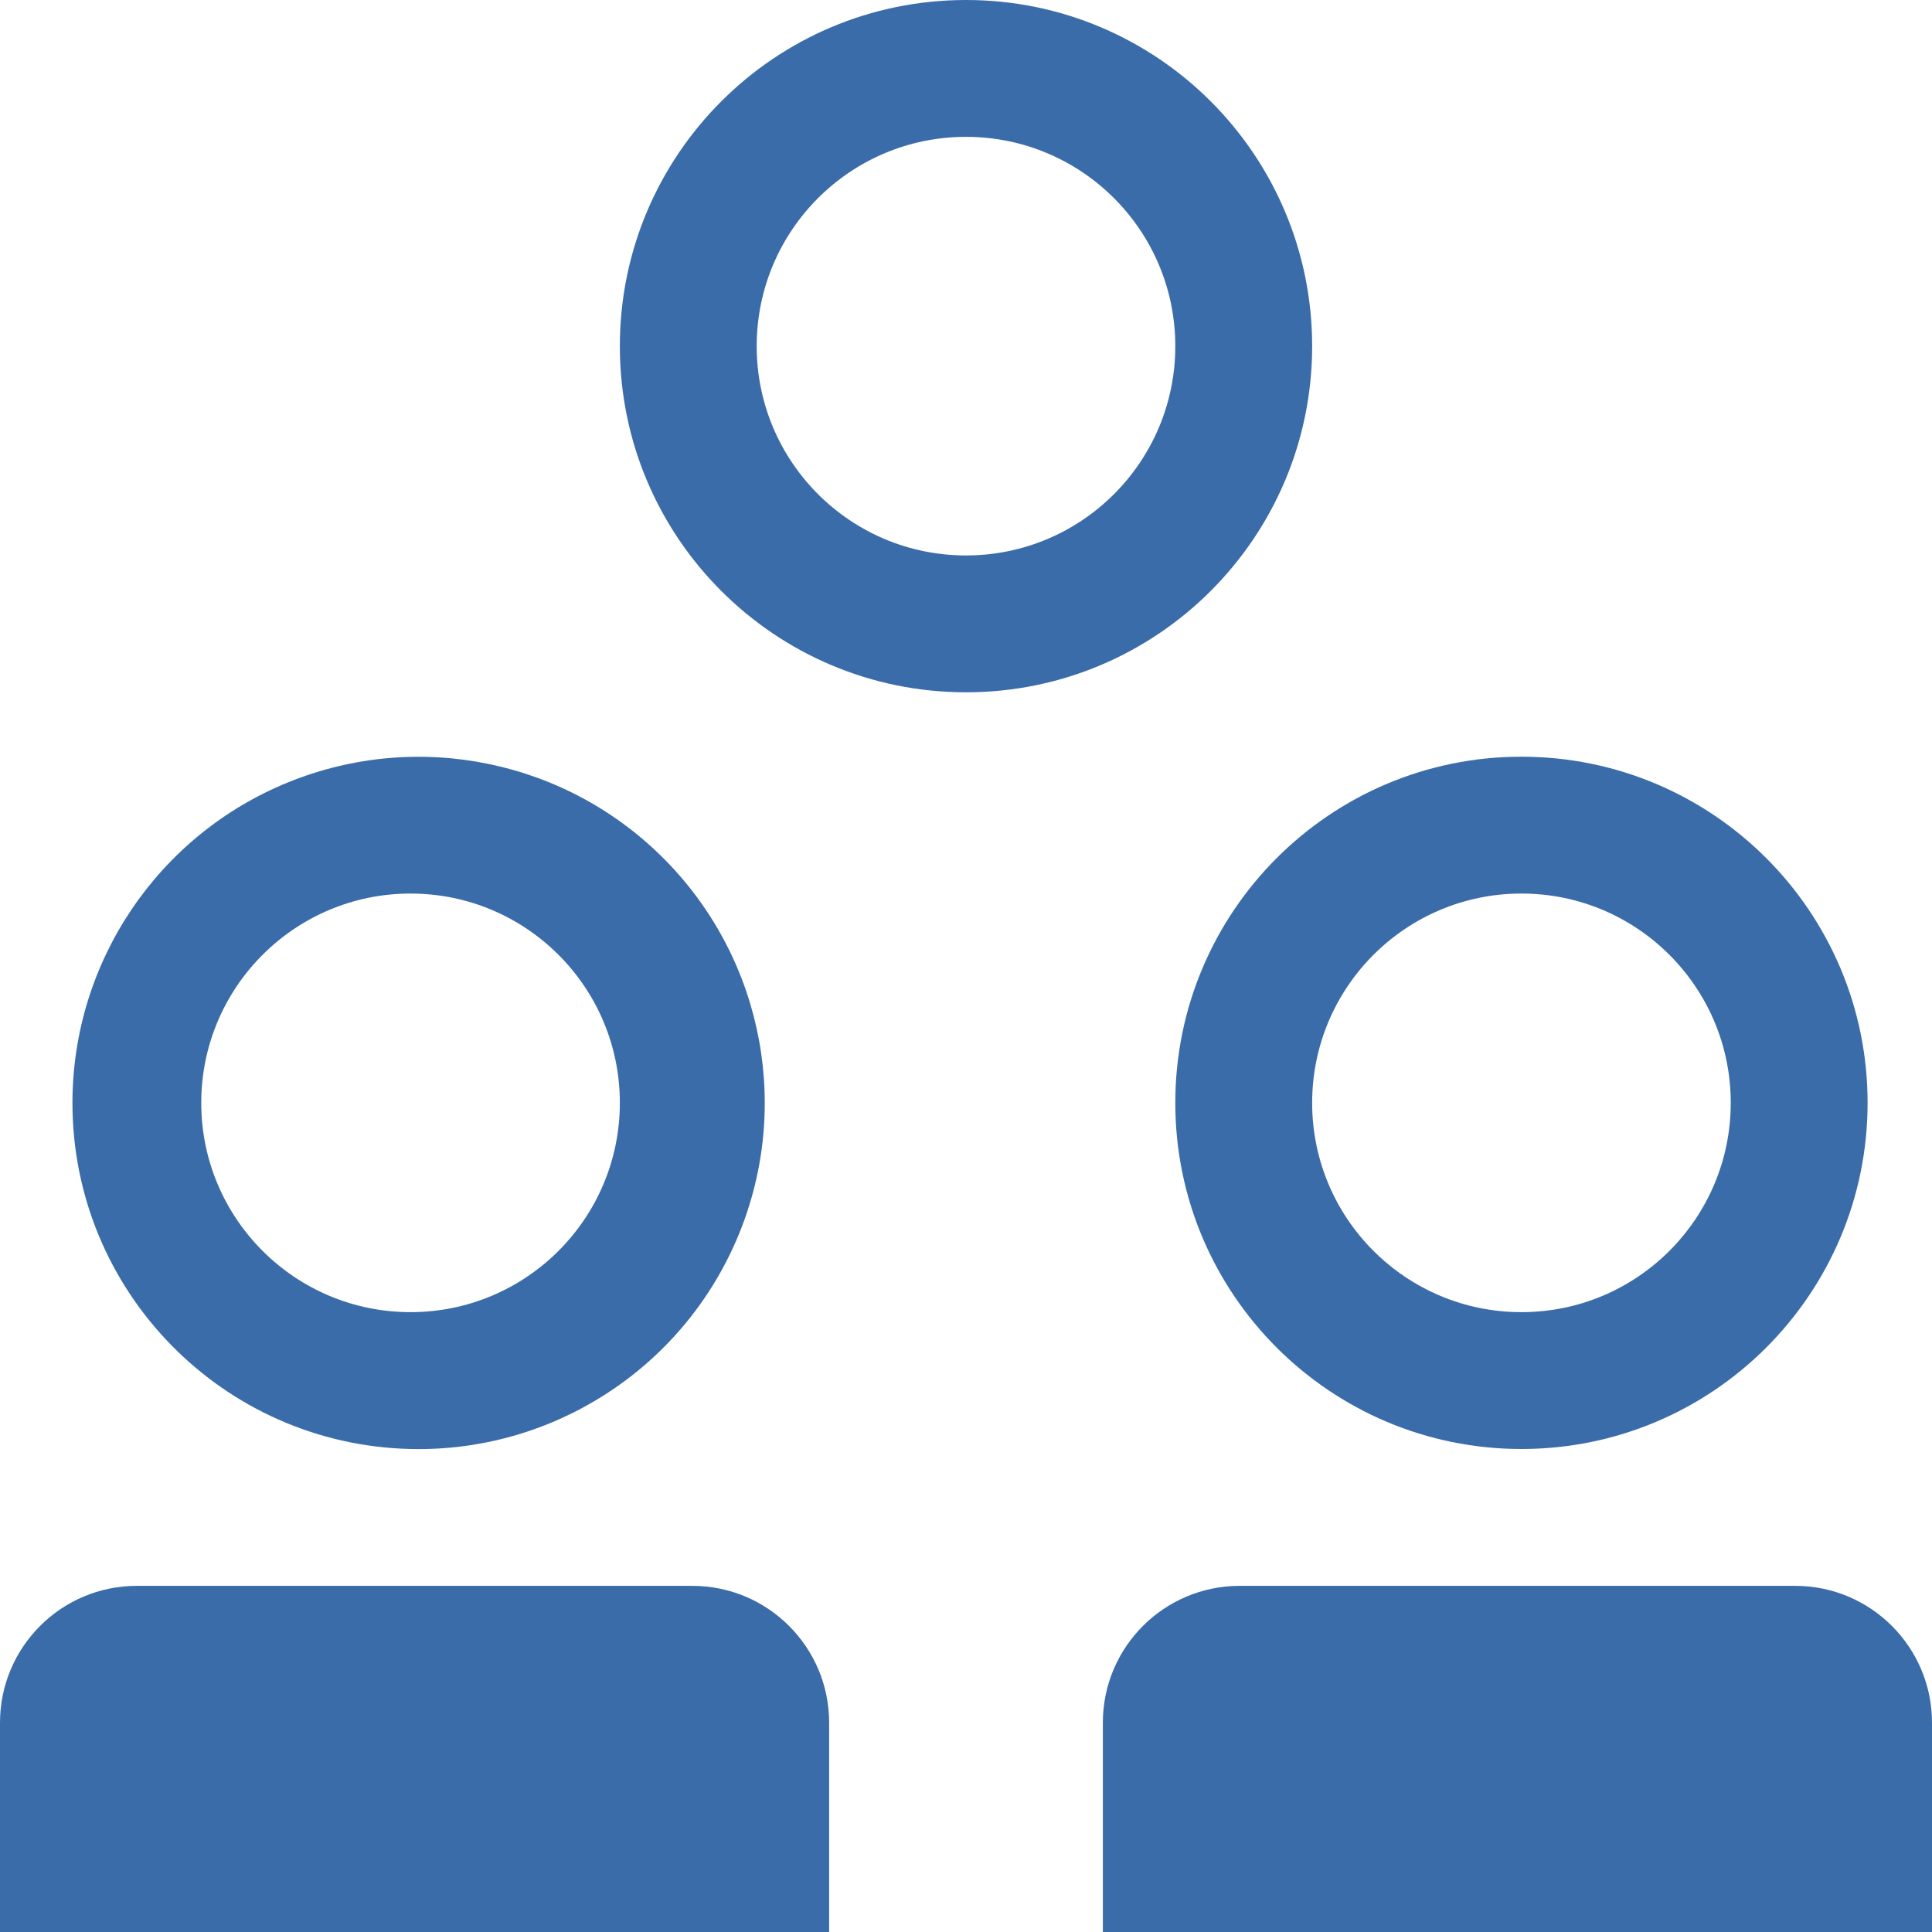
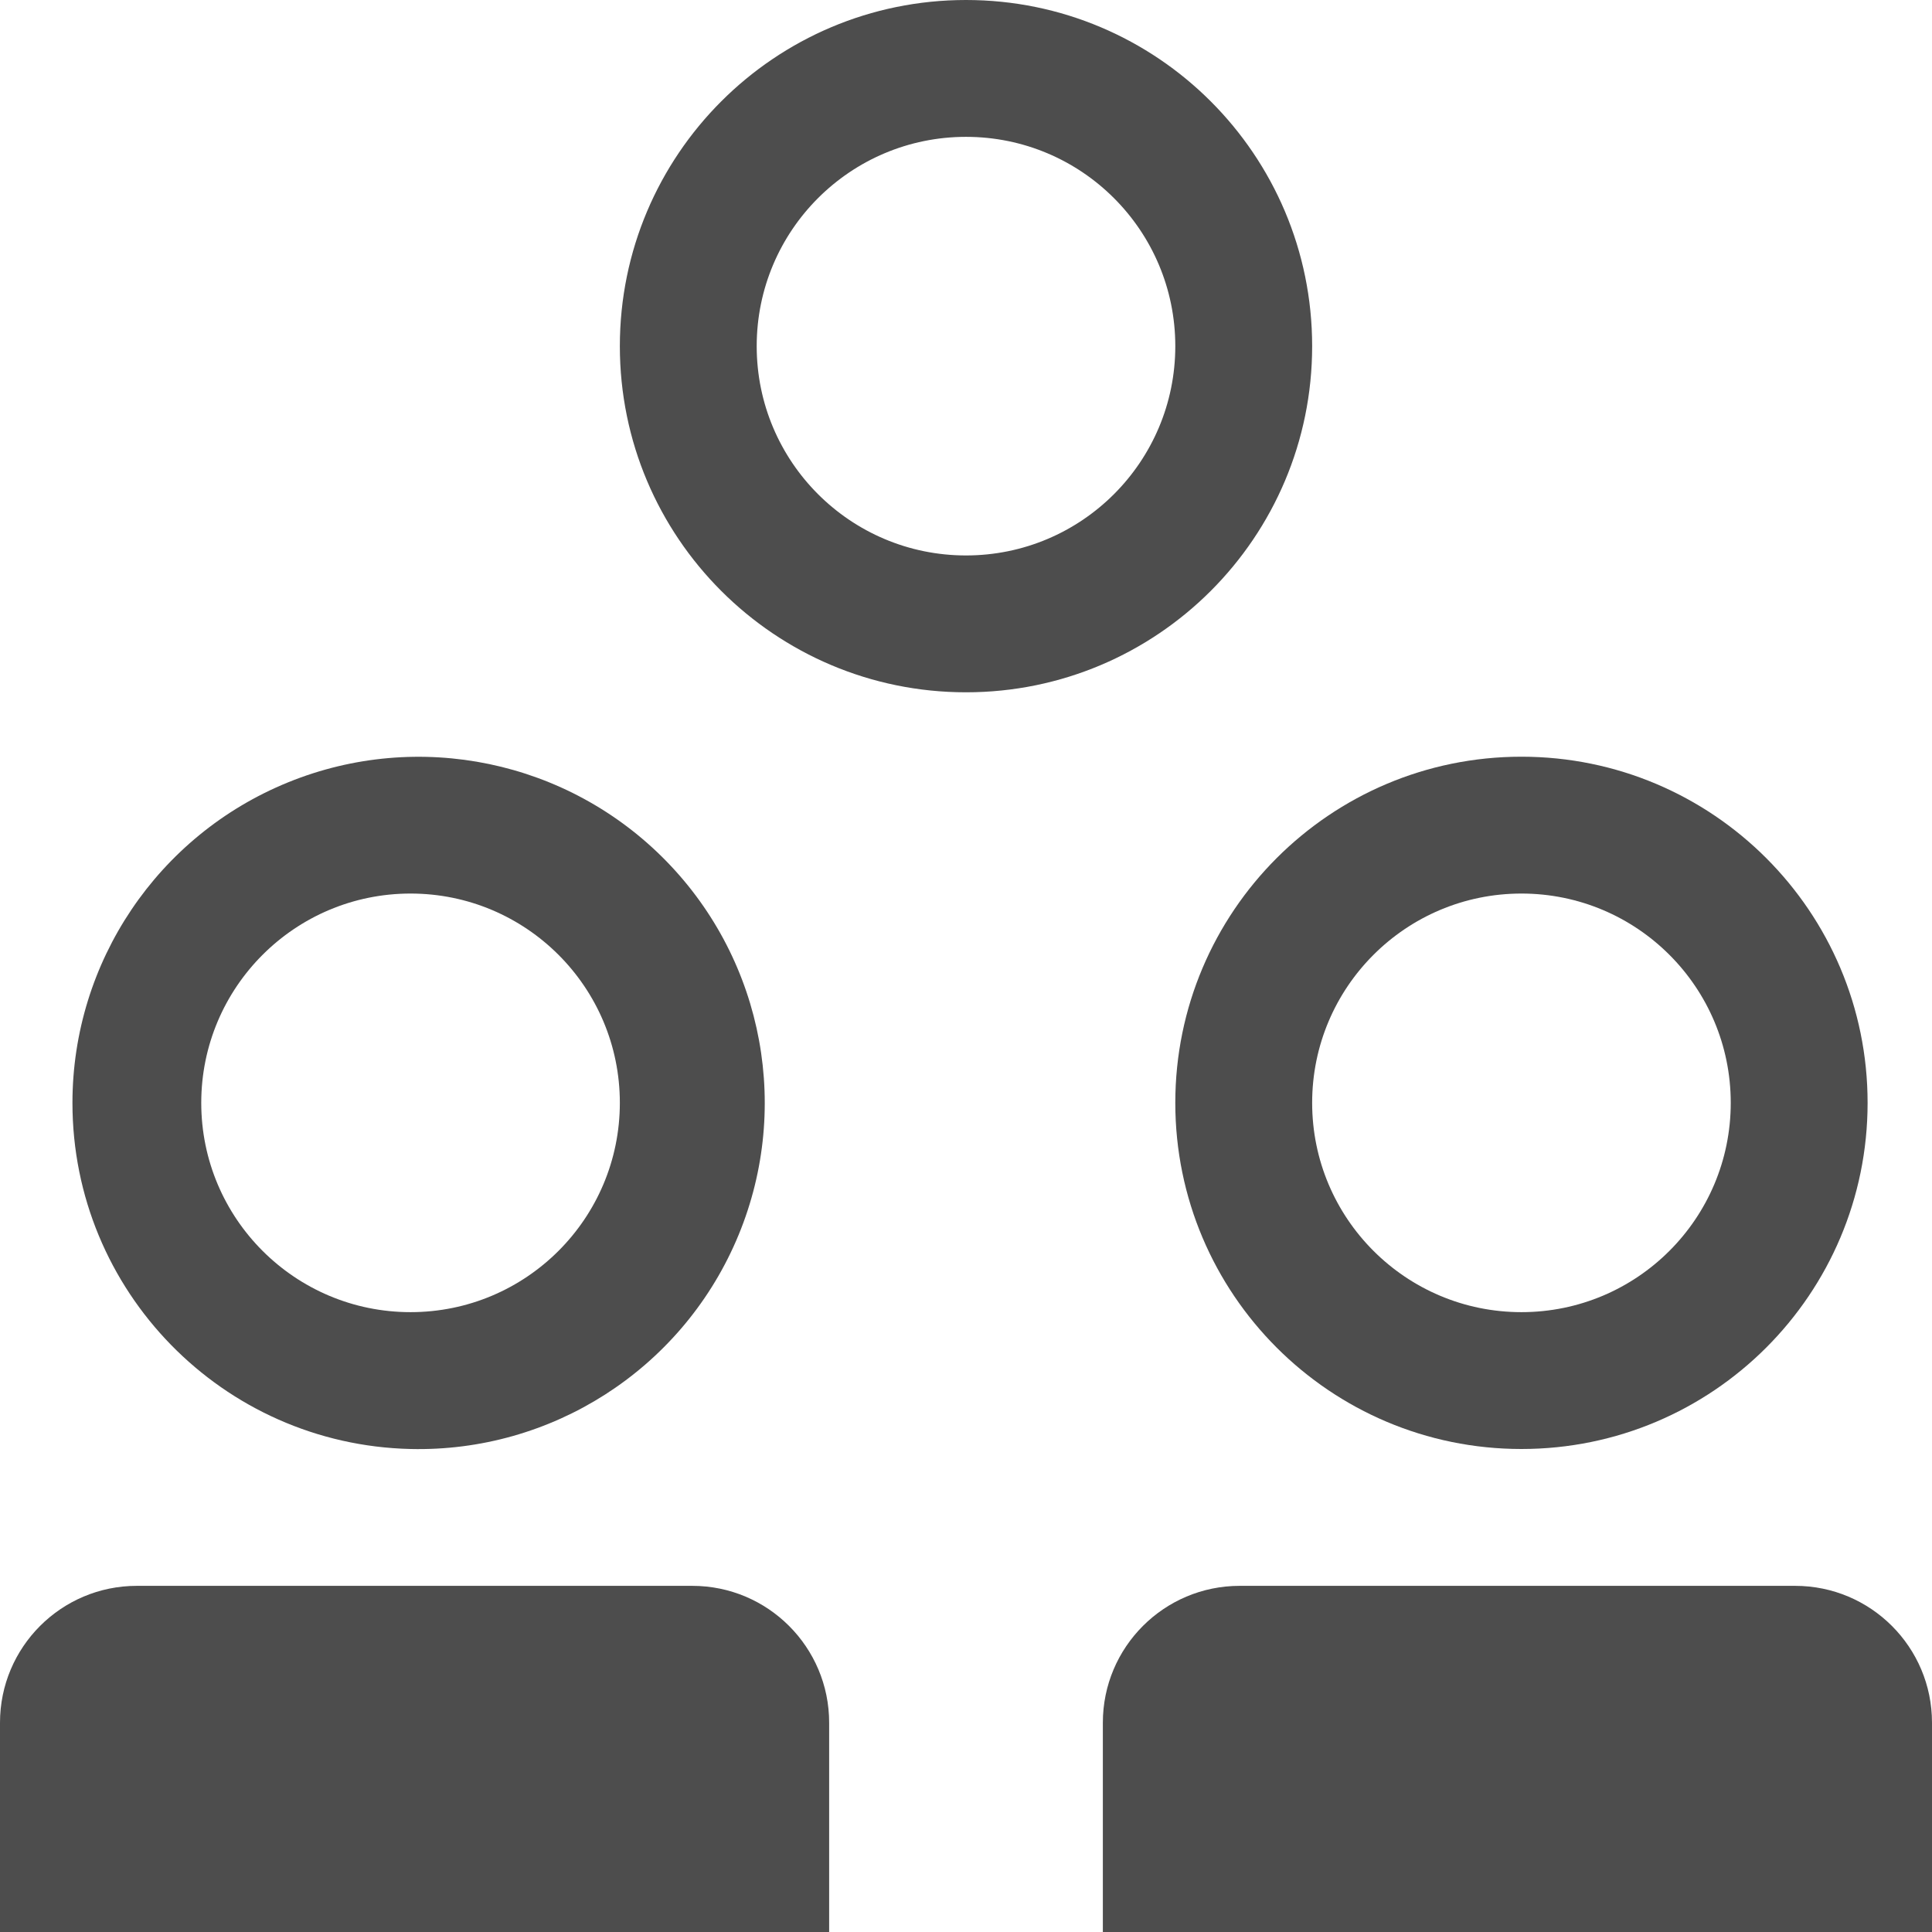
<svg xmlns="http://www.w3.org/2000/svg" id="cb53cd78-70c2-4ead-8eb1-fb80f87e5b6c" data-name="Layer 1" viewBox="0 0 24 24">
  <defs>
-     <style>.acabe604-cf32-4347-bf27-86a06ccb660a{fill:#3b6caa;}</style>
+     <style>
+       .acabe604-cf32-4347-bf27-86a06ccb660a {
+         fill: #4D4D4D;
+       }
+     </style>
  </defs>
  <path class="acabe604-cf32-4347-bf27-86a06ccb660a" d="M5.1,18A4.3,4.3,0,1,0,.9,13.7,4.3,4.3,0,0,0,5.1,18Zm0-6.9a2.6,2.6,0,1,1-2.6,2.6A2.6,2.6,0,0,1,5.1,11.1Z" />
  <path class="acabe604-cf32-4347-bf27-86a06ccb660a" d="M14.6,13.7a4.3,4.3,0,1,0,4.3-4.3A4.3,4.3,0,0,0,14.6,13.7Zm4.3-2.6a2.6,2.6,0,1,1-2.6,2.6A2.6,2.6,0,0,1,18.9,11.1Z" />
  <path class="acabe604-cf32-4347-bf27-86a06ccb660a" d="M16.3,4.3A4.3,4.3,0,1,0,12,8.6,4.3,4.3,0,0,0,16.3,4.3ZM12,6.9a2.6,2.6,0,1,1,2.6-2.6A2.6,2.6,0,0,1,12,6.9Z" />
  <path class="acabe604-cf32-4347-bf27-86a06ccb660a" d="M8.6,19.7H1.7A1.7,1.7,0,0,0,0,21.4V24H10.3V21.4A1.7,1.7,0,0,0,8.6,19.7Z" />
  <path class="acabe604-cf32-4347-bf27-86a06ccb660a" d="M22.3,19.7H15.4a1.7,1.7,0,0,0-1.7,1.7V24H24V21.4A1.7,1.7,0,0,0,22.3,19.7Z" />
</svg>
